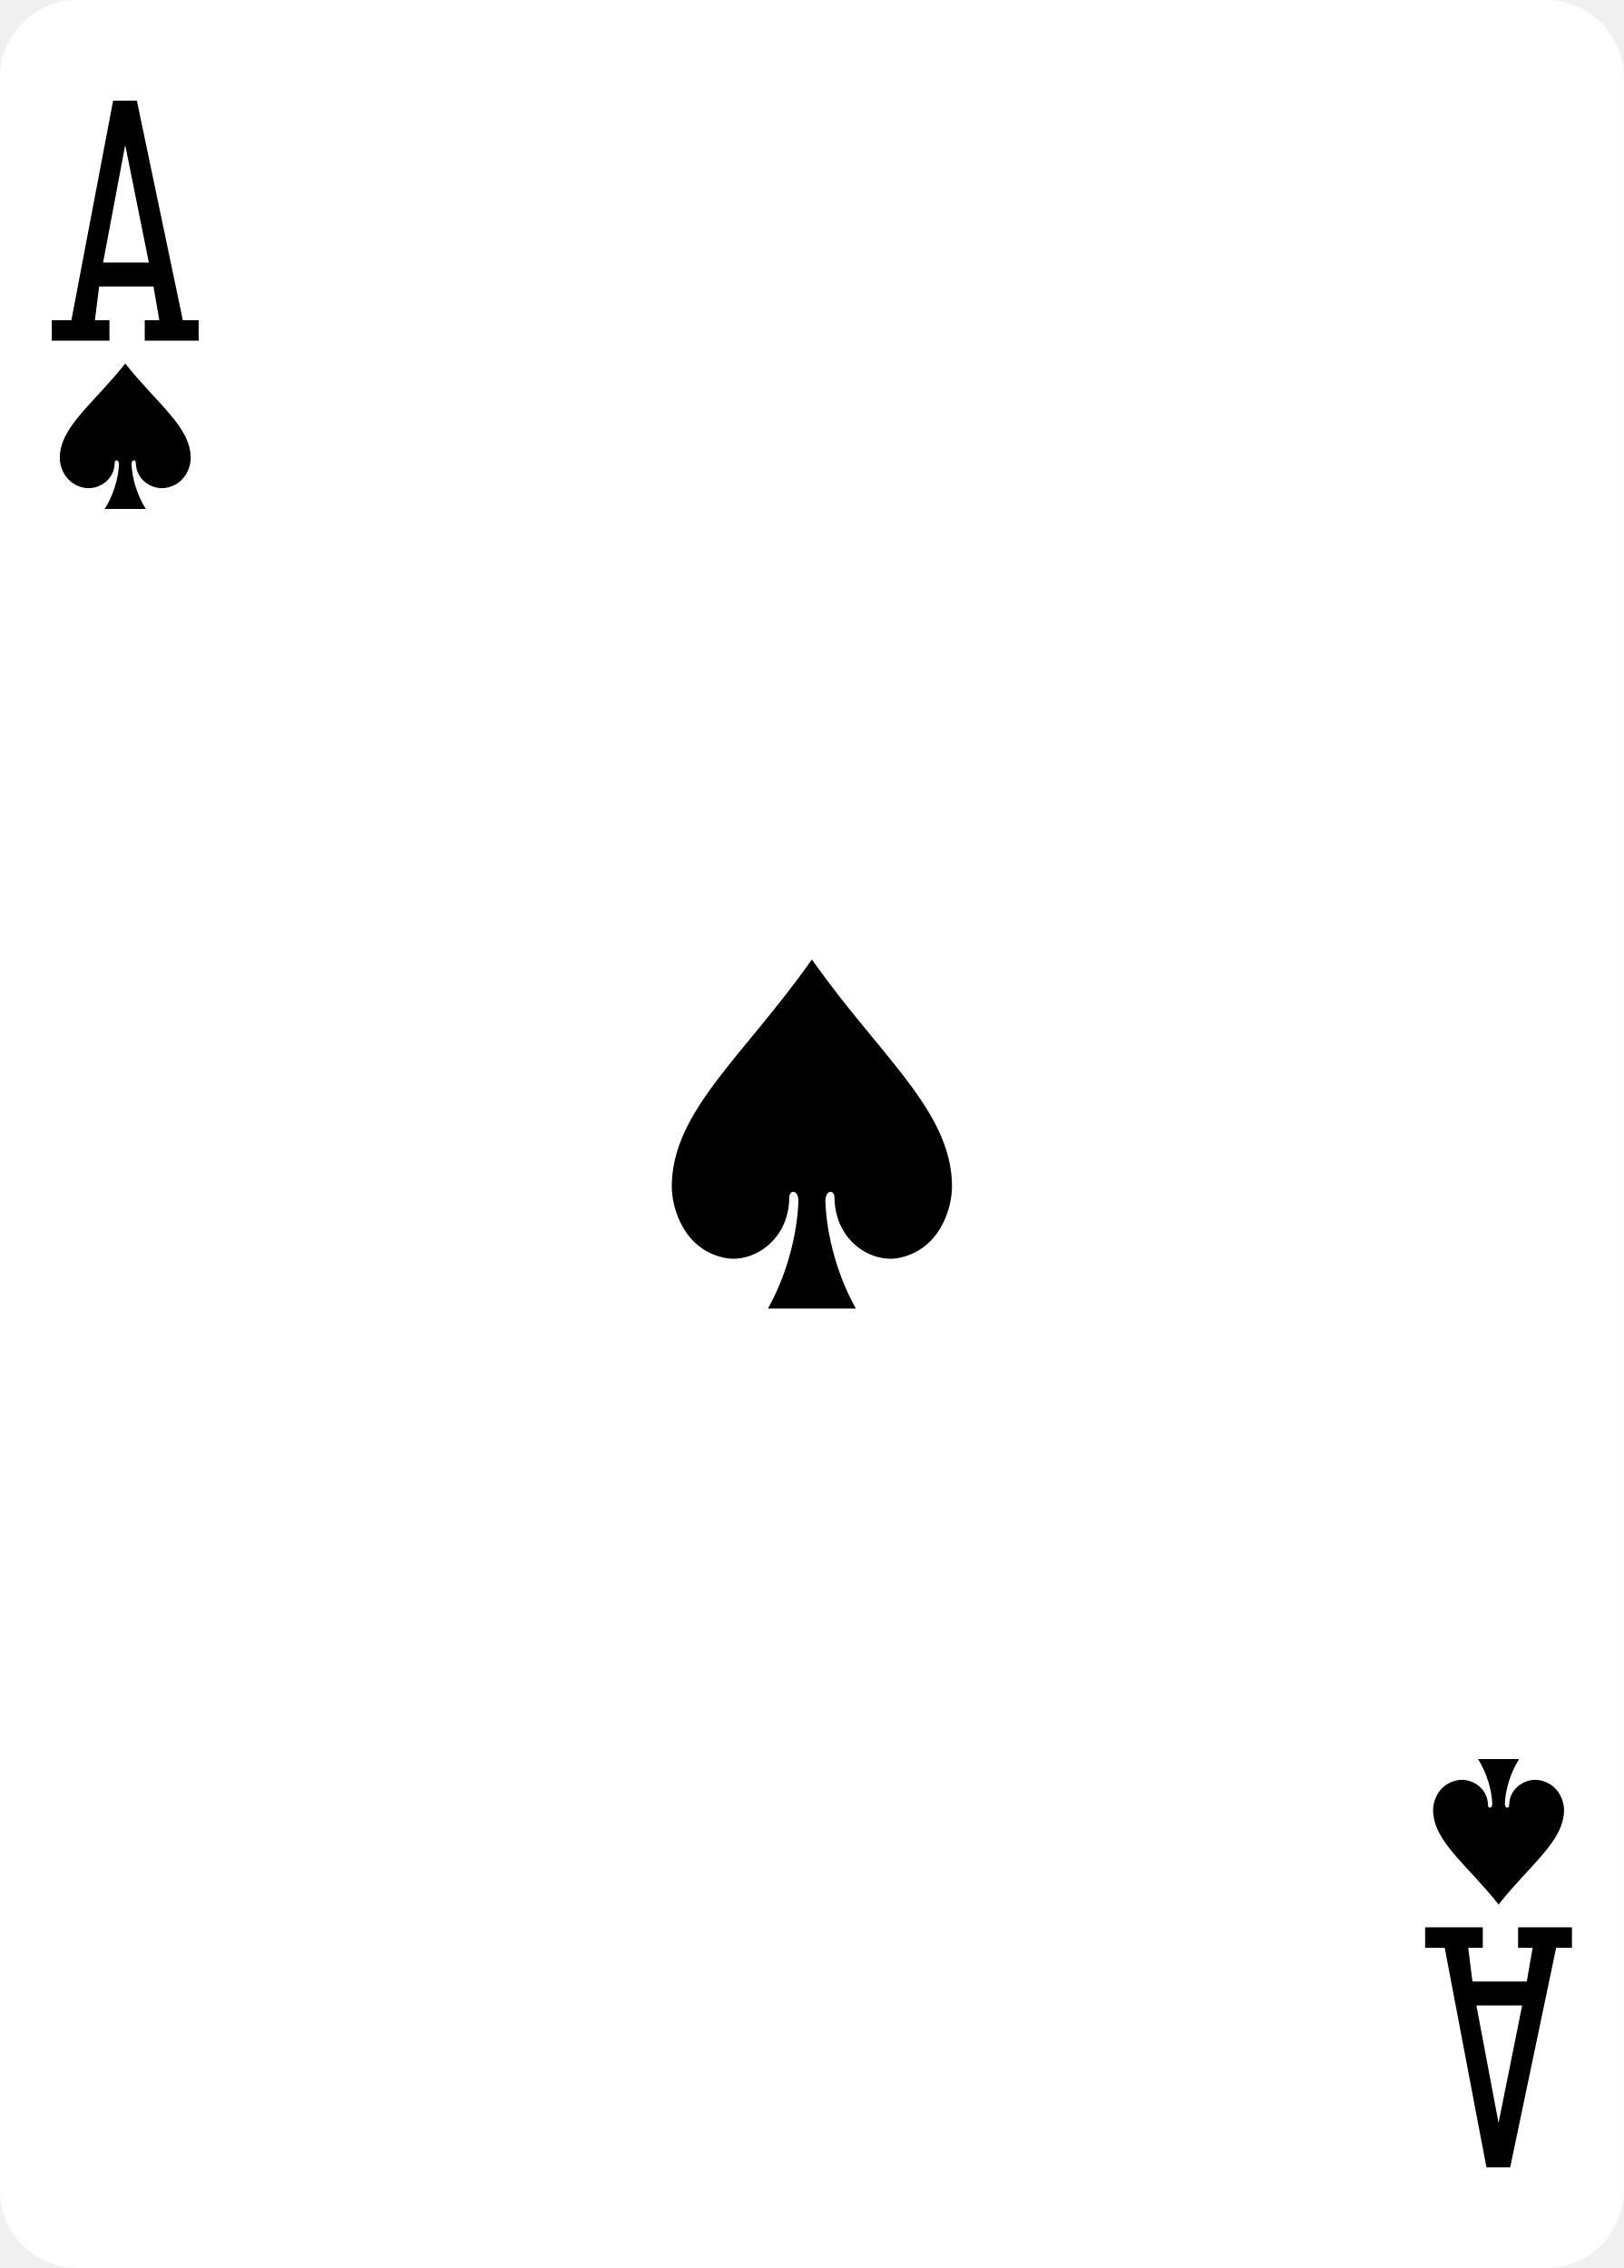
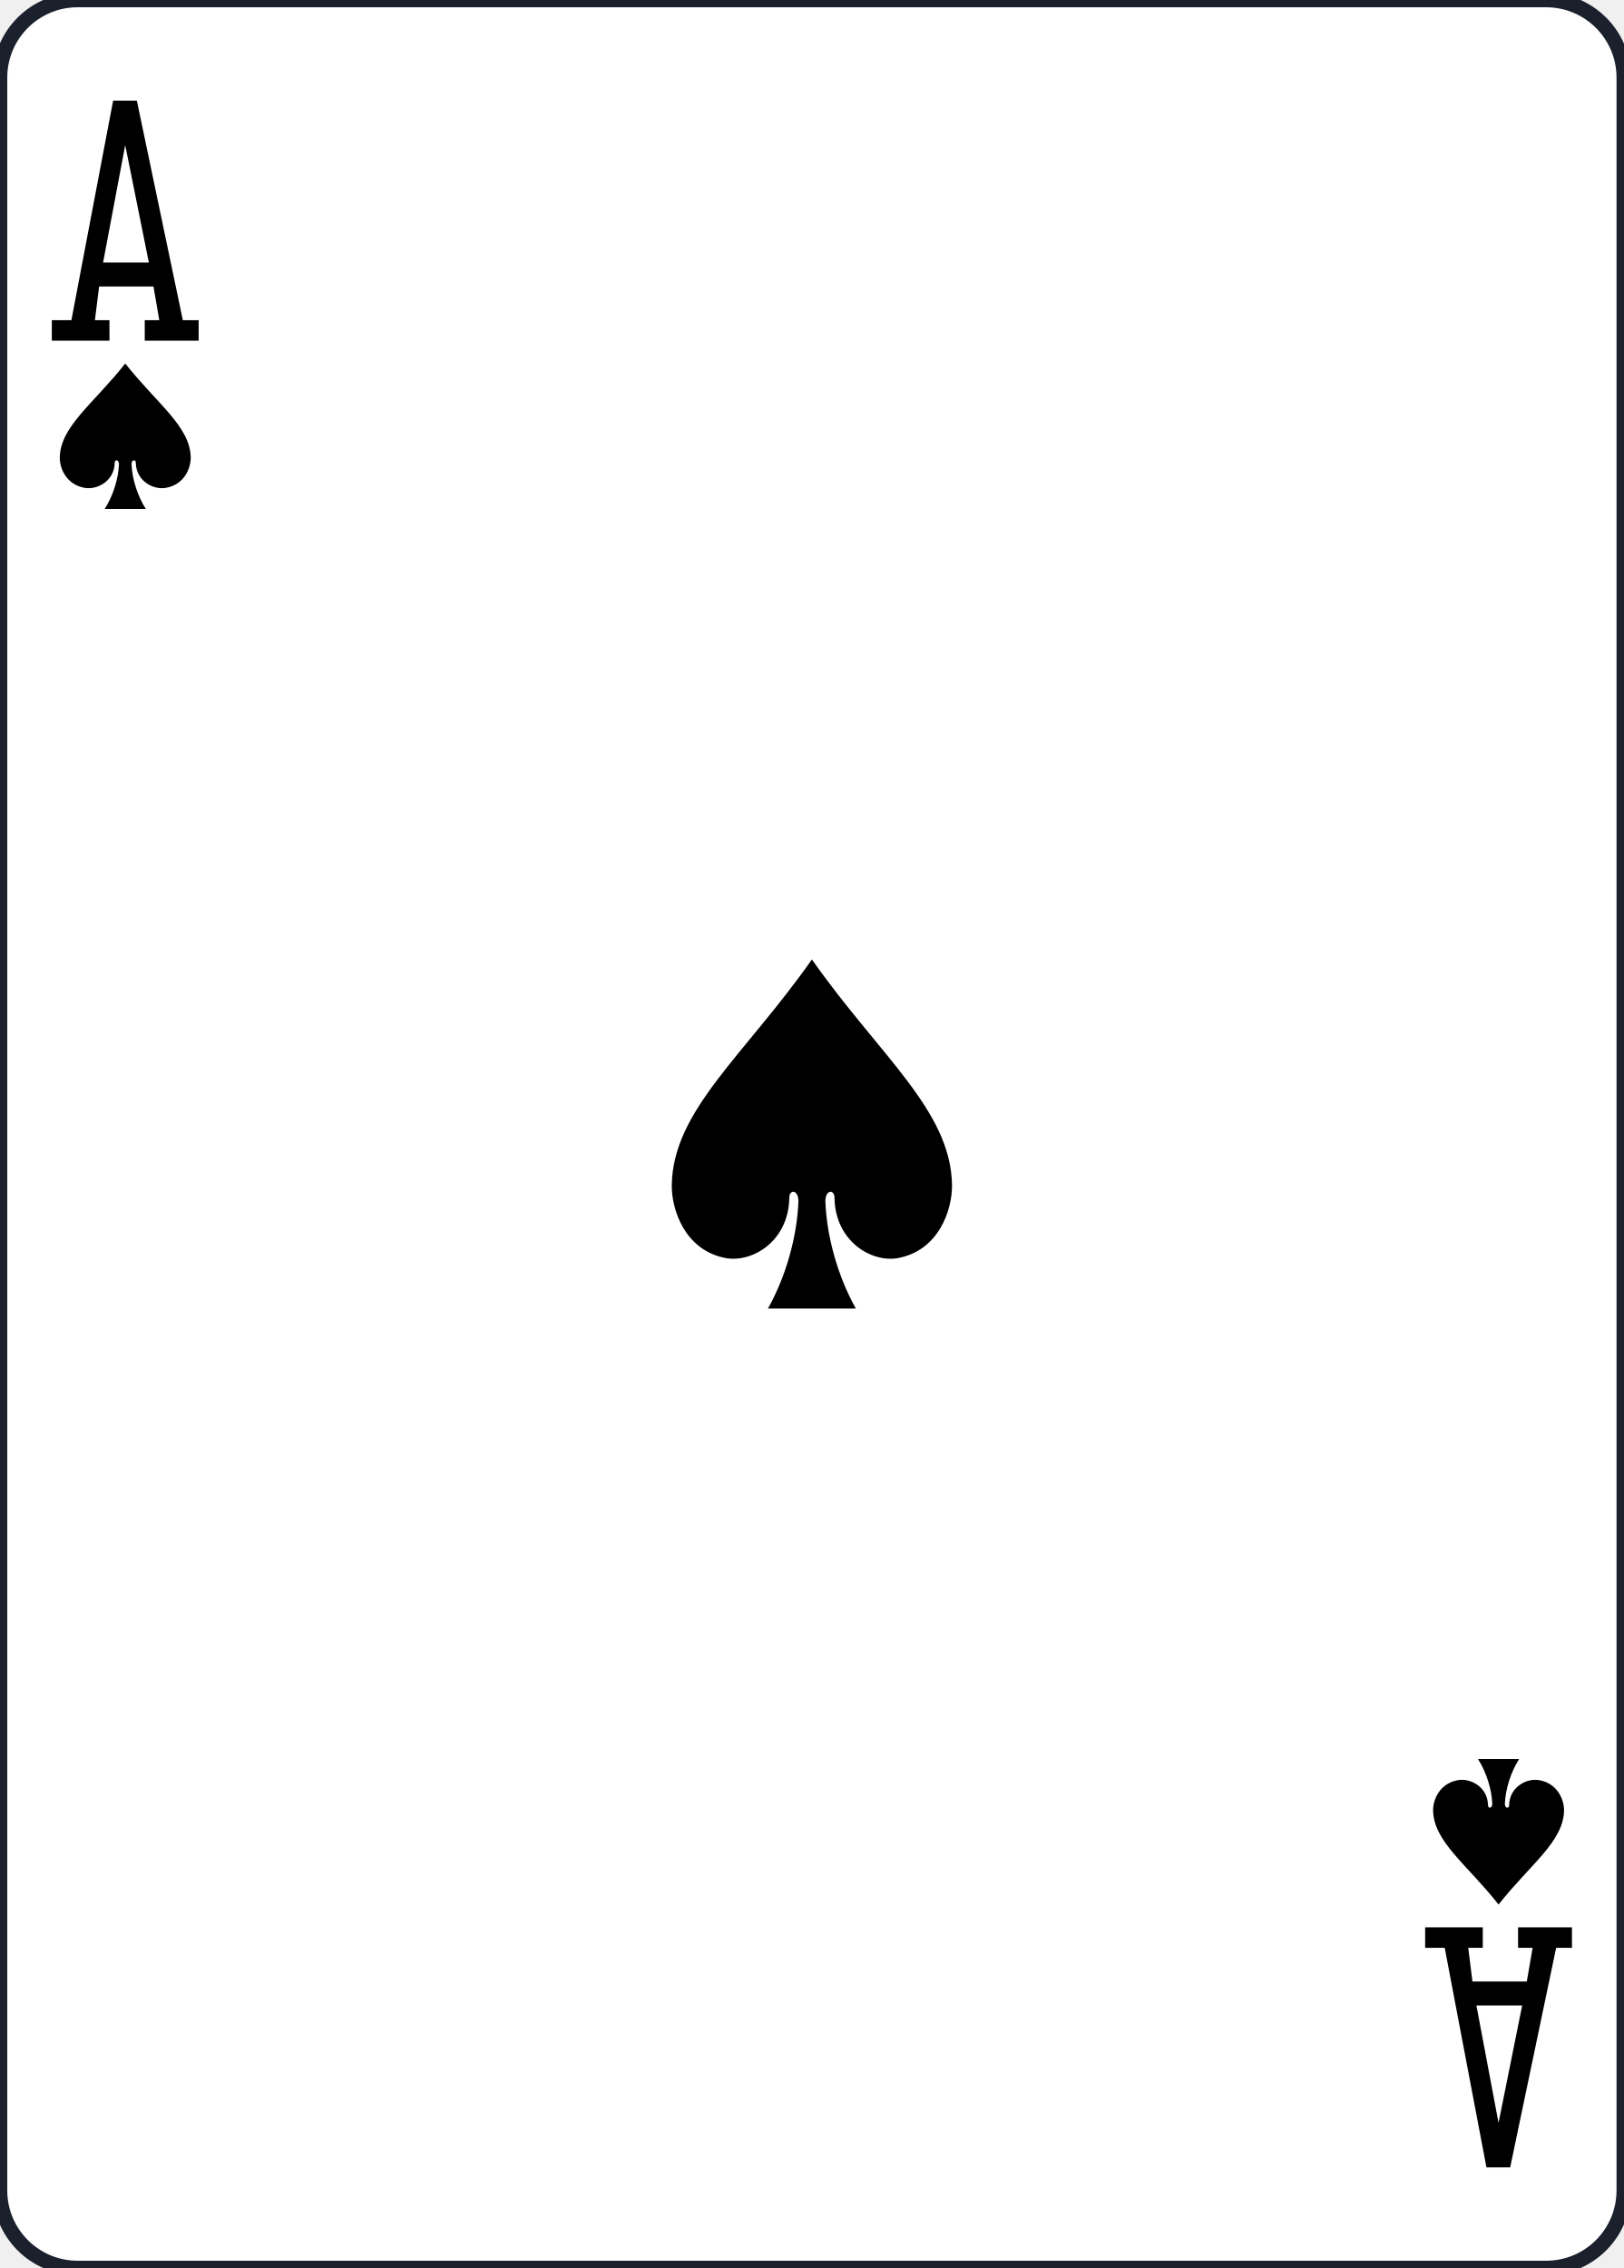
<svg xmlns="http://www.w3.org/2000/svg" width="63mm" height="88mm" viewBox="0 0 238.111 332.599" version="1.1" id="svg8">
  <defs id="defs2" />
  <g id="layer1" transform="translate(1416.607,-718.043)">
    <g transform="matrix(1.06667,0,0,1.06667,-1771.39,1220.88)" id="SPADE-1" style="display:inline">
-       <rect y="-471.408" x="332.608" height="311.811" width="223.228" id="rect6355-6-85-62-9-7" style="display:inline;opacity:1;fill:#ffffff;fill-opacity:1;stroke:none;stroke-width:1.001;stroke-miterlimit:4;stroke-dasharray:none;stroke-opacity:1" rx="10.678" ry="10.664" />
+       <rect y="-471.408" x="332.608" height="311.811" width="223.228" id="rect6355-6-85-62-9-7" style="display:inline;opacity:1;fill:#ffffff;fill-opacity:1;stroke:#1A202C;stroke-width:2;stroke-miterlimit:4;stroke-dasharray:none;stroke-opacity:1" rx="10.678" ry="10.664" />
      <path d="m 349.826,-421.435 c -4.311,5.482 -8.923,8.637 -8.999,12.914 -0.026,1.385 0.814,3.739 3.444,4.189 1.706,0.291 4.056,-0.941 4.105,-3.443 -0.01,-0.498 0.591,-0.485 0.586,0.197 -0.08,1.974 -0.781,4.271 -1.958,6.142 1.882,0 3.764,0 5.647,0 -1.177,-1.87 -1.878,-4.168 -1.958,-6.142 -0.01,-0.683 0.593,-0.696 0.586,-0.197 0.049,2.502 2.398,3.734 4.105,3.443 2.63,-0.451 3.47,-2.805 3.444,-4.189 -0.077,-4.277 -4.689,-7.432 -8.999,-12.914 z" id="path153-0-1-2-5-5-5-3-4" style="display:inline;opacity:1" />
      <path d="m 538.62,-209.57 c -4.311,-5.482 -8.923,-8.637 -8.999,-12.914 -0.026,-1.385 0.814,-3.739 3.444,-4.189 1.706,-0.291 4.056,0.941 4.105,3.443 -0.01,0.498 0.591,0.485 0.586,-0.197 -0.08,-1.974 -0.781,-4.271 -1.958,-6.142 1.882,0 3.764,0 5.647,0 -1.177,1.87 -1.878,4.168 -1.958,6.142 -0.01,0.683 0.593,0.696 0.586,0.197 0.049,-2.502 2.398,-3.734 4.105,-3.443 2.63,0.451 3.47,2.805 3.444,4.189 -0.077,4.277 -4.689,7.432 -8.999,12.914 z" id="path153-0-1-2-5-6-5-9-1-9" style="display:inline;opacity:1" />
      <path style="display:inline;opacity:1" d="m 444.222,-339.503 c -9.226,13.157 -19.098,20.729 -19.262,30.993 -0.055,3.324 1.742,8.973 7.371,10.055 3.652,0.698 8.68,-2.257 8.785,-8.263 -0.016,-1.196 1.266,-1.164 1.254,0.474 -0.172,4.737 -1.671,10.252 -4.191,14.741 4.029,0 8.057,0 12.086,0 -2.52,-4.489 -4.019,-10.004 -4.191,-14.741 -0.012,-1.638 1.27,-1.669 1.254,-0.474 0.105,6.005 5.133,8.961 8.785,8.263 5.629,-1.081 7.426,-6.731 7.371,-10.055 -0.164,-10.265 -10.036,-17.836 -19.262,-30.993 z" id="path153-6-3-1-6-92-7-2-9-8" />
      <path style="display:inline;opacity:1" d="m 339.732,-424.57 v -2.822 h 2.692 l 5.735,-30.178 h 3.264 l 6.318,30.178 h 2.174 v 2.822 h -7.408 v -2.822 h 1.999 l -0.798,-4.625 h -7.474 l -0.577,4.625 h 1.999 v 2.822 z m 13.339,-10.741 -3.249,-16.152 -3.043,16.152 z m 0,0" id="path41-4-9-2" />
      <path style="display:inline;opacity:1" d="m 528.527,-206.435 v 2.822 h 2.692 l 5.735,30.178 h 3.264 l 6.318,-30.178 h 2.174 v -2.822 h -7.408 v 2.822 h 1.999 l -0.798,4.625 h -7.474 l -0.577,-4.625 h 1.999 v -2.822 z m 13.339,10.741 -3.249,16.152 -3.043,-16.152 z m 0,0" id="path41-4-2-4-0" />
    </g>
  </g>
  <g id="g862-0" transform="translate(-343.5549,162.7406)">
-     <rect style="opacity:1;vector-effect:none;fill:#006614;fill-opacity:1;stroke:none;stroke-width:1.748;stroke-linecap:butt;stroke-linejoin:miter;stroke-miterlimit:4;stroke-dasharray:none;stroke-dashoffset:0;stroke-opacity:1" id="rect22845-2-8" width="1659.913" height="794.398" x="-356.473" y="-1029.682" rx="144.482" ry="124.682" />
-     <text id="text5630-0-9" y="-935.813" x="472.194" style="font-style:normal;font-variant:normal;font-weight:normal;font-stretch:normal;font-size:42.667px;line-height:125%;font-family:Carlito;-inkscape-font-specification:'Carlito, Normal';text-align:center;letter-spacing:0px;word-spacing:0px;writing-mode:lr-tb;text-anchor:middle;fill:#ffffff;fill-opacity:1;stroke:none;stroke-width:1.067px;stroke-linecap:butt;stroke-linejoin:miter;stroke-opacity:1" xml:space="preserve">
+     <rect style="opacity:1;vector-effect:none;fill:#006614;fill-opacity:1;stroke:#1A202C;stroke-width:1.748;stroke-linecap:butt;stroke-linejoin:miter;stroke-miterlimit:4;stroke-dasharray:none;stroke-dashoffset:0;stroke-opacity:1" id="rect22845-2-8" width="1659.913" height="794.398" x="-356.473" y="-1029.682" rx="144.482" ry="124.682" />
+     <text id="text5630-0-9" y="-935.813" x="472.194" style="font-style:normal;font-variant:normal;font-weight:normal;font-stretch:normal;font-size:42.667px;line-height:125%;font-family:Carlito;-inkscape-font-specification:'Carlito, Normal';text-align:center;letter-spacing:0px;word-spacing:0px;writing-mode:lr-tb;text-anchor:middle;fill:#ffffff;fill-opacity:1;stroke:#1A202C;stroke-width:1.067px;stroke-linecap:butt;stroke-linejoin:miter;stroke-opacity:1" xml:space="preserve">
      <tspan style="font-style:normal;font-variant:normal;font-weight:normal;font-stretch:normal;font-size:48px;line-height:125%;font-family:Carlito;-inkscape-font-specification:'Carlito, Normal';text-align:center;writing-mode:lr-tb;text-anchor:middle;fill:#ffffff;fill-opacity:1;stroke-width:1.067px" id="tspan4923-1" y="-935.813" x="472.194">Single Playing Card from:</tspan>
      <tspan style="font-style:normal;font-variant:normal;font-weight:normal;font-stretch:normal;font-size:48px;line-height:125%;font-family:Carlito;-inkscape-font-specification:'Carlito, Normal';text-align:center;writing-mode:lr-tb;text-anchor:middle;fill:#ffffff;fill-opacity:1;stroke-width:1.067px" id="tspan5035-8" y="-875.813" x="472.194">Standard Edition - Color Set - Bordered </tspan>
      <tspan y="-820.48" x="472.194" id="tspan12311-7" />
      <tspan style="font-style:normal;font-variant:normal;font-weight:normal;font-stretch:normal;font-size:48px;line-height:125%;font-family:Carlito;-inkscape-font-specification:'Carlito, Normal';text-align:center;writing-mode:lr-tb;text-anchor:middle;fill:#ffaaaa;fill-opacity:1;stroke-width:1.067px" id="tspan4927-1" y="-762.48" x="472.194">Copyright 2011, 2020 - Chris Aguilar - conjurenation@gmail.com</tspan>
      <tspan id="tspan12344-3" y="-707.147" x="472.194" />
      <tspan style="font-style:normal;font-variant:normal;font-weight:normal;font-stretch:normal;font-size:48px;line-height:125%;font-family:Carlito;-inkscape-font-specification:'Carlito, Normal';text-align:center;writing-mode:lr-tb;text-anchor:middle;fill:#ffffff;fill-opacity:1;stroke-width:1.067px" id="tspan4931-2" y="-649.147" x="472.194">https://totalnonsense.com/open-source-vector-playing-cards/</tspan>
      <tspan id="tspan4929-3" y="-593.813" x="472.194" />
      <tspan style="font-style:normal;font-variant:normal;font-weight:normal;font-stretch:normal;font-size:48px;line-height:125%;font-family:Carlito;-inkscape-font-specification:'Carlito, Normal';text-align:center;writing-mode:lr-tb;text-anchor:middle;fill:#ffaaaa;fill-opacity:1;stroke-width:1.067px" id="tspan4919-5" y="-535.813" x="472.194">Licensed under:</tspan>
      <tspan id="tspan1594-5-6" style="font-style:normal;font-variant:normal;font-weight:normal;font-stretch:normal;font-size:48px;line-height:125%;font-family:Carlito;-inkscape-font-specification:'Carlito, Normal';text-align:center;writing-mode:lr-tb;text-anchor:middle;fill:#ffaaaa;fill-opacity:1;stroke-width:1.067px" y="-475.813" x="472.194">LGPL 3.0</tspan>
      <tspan style="font-style:normal;font-variant:normal;font-weight:normal;font-stretch:normal;font-size:48px;line-height:125%;font-family:Carlito;-inkscape-font-specification:'Carlito, Normal';text-align:center;writing-mode:lr-tb;text-anchor:middle;fill:#ffaaaa;fill-opacity:1;stroke-width:1.067px" y="-415.813" x="472.194" id="tspan12253-3-1">https://www.gnu.org/licenses/lgpl-3.0.html</tspan>
      <tspan id="tspan5031-6" y="-360.48" x="472.194" />
      <tspan style="font-style:normal;font-variant:normal;font-weight:normal;font-stretch:normal;font-size:48px;line-height:125%;font-family:Carlito;-inkscape-font-specification:'Carlito, Normal';text-align:center;writing-mode:lr-tb;text-anchor:middle;fill:#ffffff;fill-opacity:1;stroke-width:1.067px" id="tspan5033-1" y="-302.48" x="472.194">Each Card Measures (63mm x 88mm)</tspan>
      <tspan id="tspan5634-6-0" y="-247.147" x="472.194" />
    </text>
  </g>
</svg>
